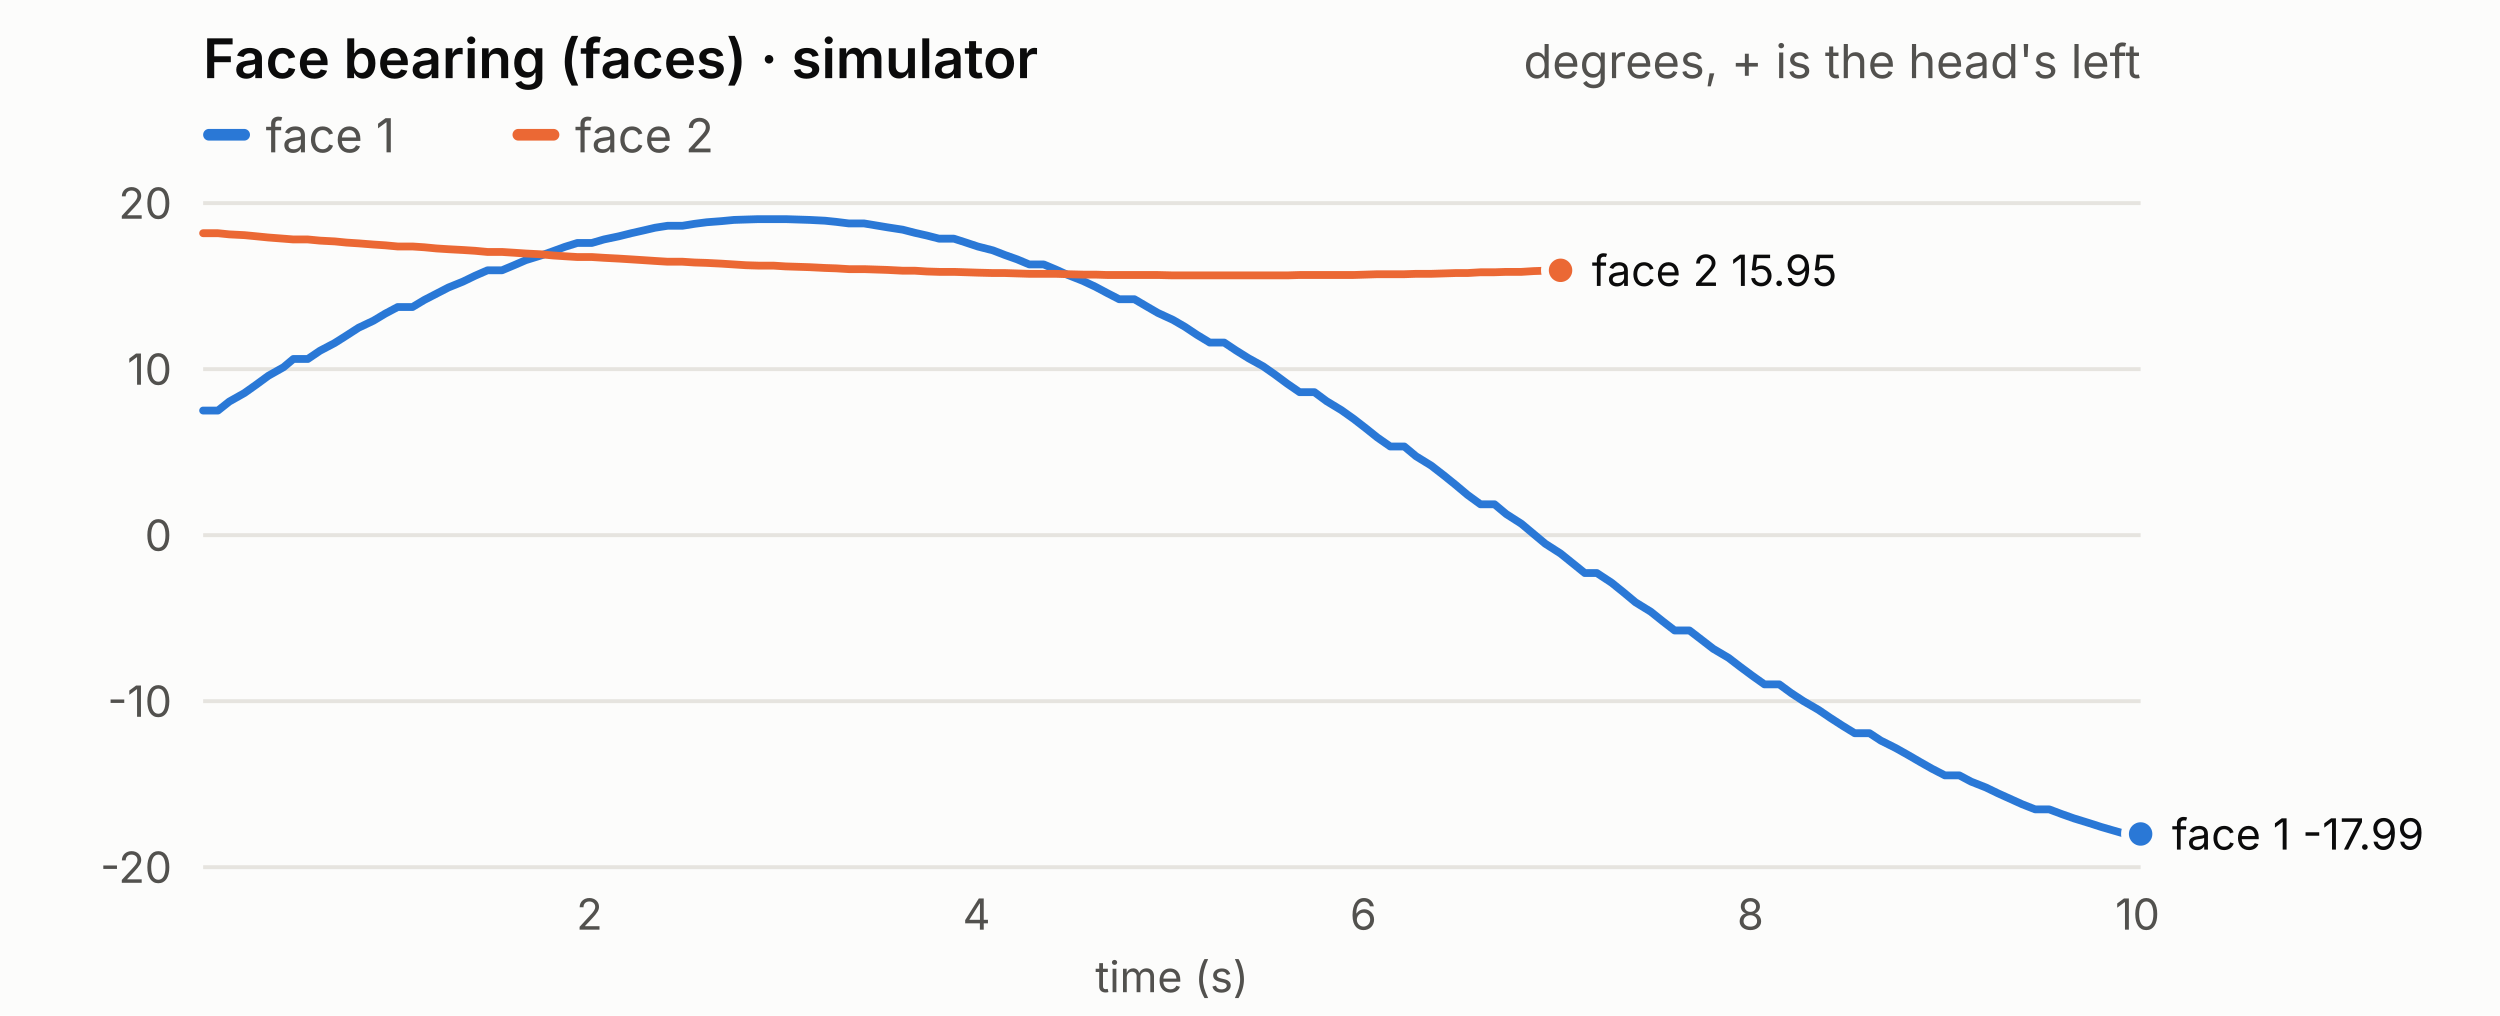
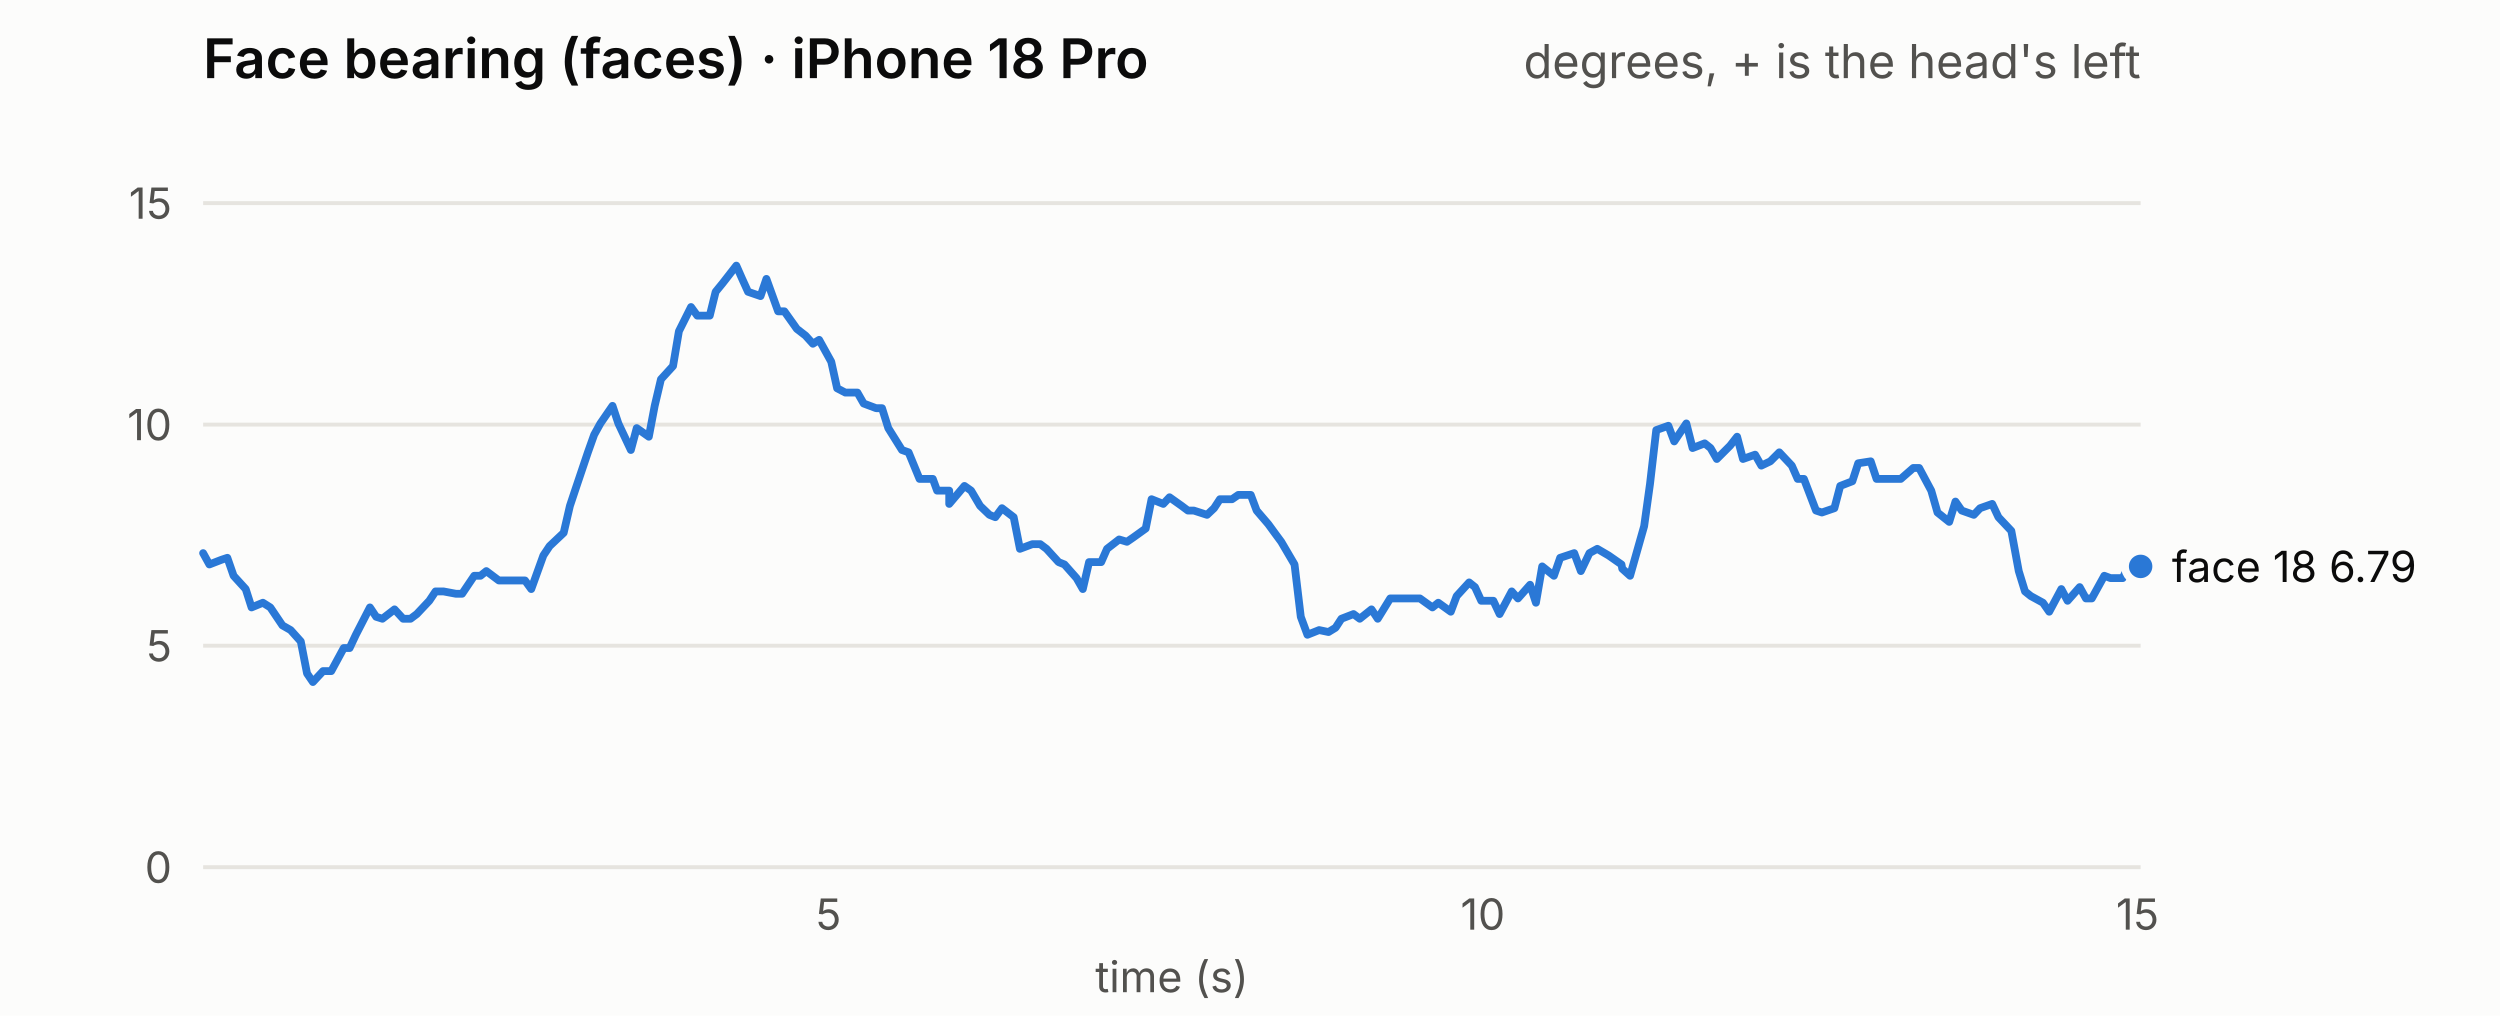
- <svg xmlns="http://www.w3.org/2000/svg" viewBox="0 0 640 260" role="img" aria-label="Face bearing (faces) · simulator" font-family="system-ui, -apple-system, Segoe UI, sans-serif">
+ <svg xmlns="http://www.w3.org/2000/svg" viewBox="0 0 640 260" role="img" aria-label="Face bearing (faces) · iPhone 18 Pro" font-family="system-ui, -apple-system, Segoe UI, sans-serif">
  <rect width="640" height="260" fill="#fcfcfb" />
-   <text x="52" y="20" font-size="14" font-weight="600" fill="#0b0b0b">Face bearing (faces) · simulator</text>
+   <text x="52" y="20" font-size="14" font-weight="600" fill="#0b0b0b">Face bearing (faces) · iPhone 18 Pro</text>
  <text x="548" y="20" font-size="12" fill="#52514e" text-anchor="end">degrees, + is the head's left</text>
  <line x1="52" x2="548" y1="222.0" y2="222.0" stroke="#e6e4df" />
-   <text x="44" y="226.0" font-size="11" fill="#52514e" text-anchor="end">-20</text>
-   <line x1="52" x2="548" y1="179.5" y2="179.5" stroke="#e6e4df" />
-   <text x="44" y="183.5" font-size="11" fill="#52514e" text-anchor="end">-10</text>
-   <line x1="52" x2="548" y1="137.0" y2="137.0" stroke="#e6e4df" />
-   <text x="44" y="141.0" font-size="11" fill="#52514e" text-anchor="end">0</text>
-   <line x1="52" x2="548" y1="94.5" y2="94.5" stroke="#e6e4df" />
-   <text x="44" y="98.5" font-size="11" fill="#52514e" text-anchor="end">10</text>
+   <text x="44" y="226.0" font-size="11" fill="#52514e" text-anchor="end">0</text>
+   <line x1="52" x2="548" y1="165.3" y2="165.3" stroke="#e6e4df" />
+   <text x="44" y="169.3" font-size="11" fill="#52514e" text-anchor="end">5</text>
+   <line x1="52" x2="548" y1="108.7" y2="108.7" stroke="#e6e4df" />
+   <text x="44" y="112.7" font-size="11" fill="#52514e" text-anchor="end">10</text>
  <line x1="52" x2="548" y1="52.0" y2="52.0" stroke="#e6e4df" />
-   <text x="44" y="56.0" font-size="11" fill="#52514e" text-anchor="end">20</text>
-   <text x="150.9" y="238" font-size="11" fill="#52514e" text-anchor="middle">2</text>
-   <text x="250.0" y="238" font-size="11" fill="#52514e" text-anchor="middle">4</text>
-   <text x="349.0" y="238" font-size="11" fill="#52514e" text-anchor="middle">6</text>
-   <text x="448.1" y="238" font-size="11" fill="#52514e" text-anchor="middle">8</text>
-   <text x="547.2" y="238" font-size="11" fill="#52514e" text-anchor="middle">10</text>
+   <text x="44" y="56.0" font-size="11" fill="#52514e" text-anchor="end">15</text>
+   <text x="212.1" y="238" font-size="11" fill="#52514e" text-anchor="middle">5</text>
+   <text x="379.6" y="238" font-size="11" fill="#52514e" text-anchor="middle">10</text>
+   <text x="547.2" y="238" font-size="11" fill="#52514e" text-anchor="middle">15</text>
  <text x="300.0" y="254" font-size="11" fill="#52514e" text-anchor="middle">time (s)</text>
-   <rect x="52" y="33" width="12" height="3" rx="1.5" fill="#2a78d6" />
-   <text x="68" y="39" font-size="12" fill="#52514e">face 1</text>
-   <rect x="131.2" y="33" width="12" height="3" rx="1.5" fill="#eb6834" />
-   <text x="147.2" y="39" font-size="12" fill="#52514e">face 2</text>
-   <path d="M52.0,105.1 L55.8,105.1 L58.7,102.8 L62.6,100.6 L65.7,98.4 L68.7,96.2 L72.6,94.0 L75.1,91.9 L78.8,91.9 L81.9,89.8 L85.7,87.8 L88.7,85.9 L91.8,83.9 L95.6,82.1 L98.6,80.3 L101.8,78.6 L105.6,78.6 L108.6,76.8 L111.7,75.2 L114.8,73.6 L118.5,72.1 L121.6,70.6 L124.8,69.2 L128.5,69.2 L131.6,67.9 L134.6,66.6 L138.5,65.4 L141.6,64.3 L144.6,63.2 L147.8,62.2 L151.5,62.2 L154.6,61.3 L158.4,60.5 L161.6,59.7 L164.7,59.0 L167.7,58.3 L170.9,57.8 L174.7,57.8 L177.8,57.3 L180.9,56.9 L184.8,56.6 L187.9,56.3 L191.0,56.2 L194.2,56.1 L198.0,56.1 L201.1,56.1 L204.2,56.2 L207.3,56.3 L211.2,56.5 L214.1,56.8 L217.3,57.2 L221.2,57.2 L224.2,57.7 L227.2,58.2 L231.1,58.8 L234.2,59.6 L237.3,60.3 L240.4,61.1 L244.2,61.1 L247.3,62.1 L250.3,63.1 L254.2,64.1 L257.3,65.3 L260.4,66.4 L263.5,67.7 L267.2,67.7 L270.3,69.0 L273.4,70.4 L277.2,71.9 L280.4,73.4 L283.4,75.0 L286.5,76.6 L290.4,76.6 L293.3,78.3 L296.4,80.1 L300.3,81.9 L303.4,83.7 L306.4,85.7 L309.7,87.7 L313.4,87.7 L316.4,89.7 L319.6,91.7 L323.4,93.8 L326.4,95.9 L329.5,98.2 L332.7,100.4 L336.5,100.4 L339.6,102.7 L343.4,105.0 L346.5,107.2 L349.6,109.6 L352.6,112.0 L355.9,114.3 L359.5,114.3 L362.5,116.8 L366.4,119.2 L369.5,121.6 L372.6,124.1 L375.7,126.7 L379.0,129.1 L382.6,129.1 L385.6,131.6 L389.5,134.1 L392.6,136.7 L395.6,139.2 L399.5,141.7 L402.6,144.2 L405.7,146.7 L408.8,146.7 L412.6,149.2 L415.7,151.7 L418.7,154.2 L422.6,156.6 L425.6,159.0 L428.7,161.4 L432.5,161.4 L435.5,163.7 L438.6,166.1 L442.5,168.4 L445.5,170.7 L448.6,173.0 L451.7,175.2 L455.5,175.2 L458.5,177.4 L461.7,179.5 L465.5,181.7 L468.6,183.8 L471.7,185.8 L474.8,187.7 L478.6,187.7 L481.5,189.6 L485.3,191.5 L488.5,193.3 L491.6,195.1 L494.6,196.8 L497.9,198.5 L501.6,198.5 L504.6,200.1 L508.4,201.6 L511.5,203.1 L514.6,204.5 L517.7,205.9 L521.0,207.2 L524.6,207.2 L527.8,208.4 L530.9,209.5 L534.8,210.7 L537.9,211.7 L541.0,212.6 L544.1,213.5 L548.0,213.5" fill="none" stroke="#2a78d6" stroke-width="2" stroke-linejoin="round" stroke-linecap="round" />
-   <circle cx="548.0" cy="213.5" r="4" fill="#2a78d6" stroke="#fcfcfb" stroke-width="2" />
-   <text x="556.0" y="217.5" font-size="11" fill="#0b0b0b">face 1 -17.99</text>
-   <path d="M52.0,59.7 L55.8,59.7 L58.7,60.0 L62.6,60.2 L65.7,60.5 L68.7,60.8 L72.6,61.1 L75.1,61.3 L78.8,61.3 L81.9,61.6 L85.7,61.8 L88.7,62.1 L91.8,62.3 L95.6,62.6 L98.6,62.8 L101.8,63.1 L105.6,63.1 L108.6,63.3 L111.7,63.6 L114.8,63.8 L118.5,64.0 L121.6,64.2 L124.8,64.5 L128.5,64.5 L131.6,64.7 L134.6,64.9 L138.5,65.1 L141.6,65.4 L144.6,65.6 L147.8,65.8 L151.5,65.8 L154.6,66.0 L158.4,66.2 L161.6,66.4 L164.7,66.6 L167.7,66.8 L170.9,67.0 L174.7,67.0 L177.8,67.2 L180.9,67.3 L184.8,67.5 L187.9,67.7 L191.0,67.9 L194.2,68.0 L198.0,68.0 L201.1,68.2 L204.2,68.3 L207.3,68.4 L211.2,68.6 L214.1,68.7 L217.3,68.9 L221.2,68.9 L224.2,69.0 L227.2,69.1 L231.1,69.3 L234.2,69.3 L237.3,69.5 L240.4,69.6 L244.2,69.6 L247.3,69.7 L250.3,69.8 L254.2,69.9 L257.3,69.9 L260.4,70.0 L263.5,70.1 L267.2,70.1 L270.3,70.1 L273.4,70.2 L277.2,70.3 L280.4,70.3 L283.4,70.4 L286.5,70.4 L290.4,70.4 L293.3,70.4 L296.4,70.4 L300.3,70.5 L303.4,70.5 L306.4,70.5 L309.7,70.5 L313.4,70.5 L316.4,70.5 L319.6,70.5 L323.4,70.5 L326.4,70.5 L329.5,70.5 L332.7,70.4 L336.5,70.4 L339.6,70.4 L343.4,70.4 L346.5,70.4 L349.6,70.3 L352.6,70.2 L355.9,70.2 L359.5,70.2 L362.5,70.1 L366.4,70.1 L369.5,70.0 L372.6,69.9 L375.7,69.9 L379.0,69.7 L382.6,69.7 L385.6,69.6 L389.5,69.6 L392.6,69.4 L395.6,69.3 L399.5,69.2" fill="none" stroke="#eb6834" stroke-width="2" stroke-linejoin="round" stroke-linecap="round" />
-   <circle cx="399.5" cy="69.2" r="4" fill="#eb6834" stroke="#fcfcfb" stroke-width="2" />
-   <text x="407.5" y="73.2" font-size="11" fill="#0b0b0b">face 2 15.95</text>
+   <path d="M52.0,141.6 L53.6,144.5 L56.7,143.3 L58.2,142.8 L59.8,147.4 L62.9,150.8 L64.4,155.5 L67.3,154.3 L69.2,155.5 L72.3,160.1 L74.4,161.3 L77.0,164.2 L78.6,172.4 L80.1,174.6 L82.7,171.8 L84.8,171.8 L88.0,165.9 L89.5,165.9 L91.1,162.5 L94.7,155.5 L96.3,157.9 L97.9,158.4 L101.0,156.0 L103.2,158.4 L105.1,158.4 L106.7,157.2 L109.9,153.8 L111.5,151.4 L113.5,151.4 L116.7,152.0 L118.3,152.0 L121.4,147.4 L123.0,147.4 L124.5,146.2 L127.7,148.6 L129.2,148.6 L132.5,148.6 L134.4,148.6 L136.0,150.8 L139.1,142.2 L140.7,139.8 L144.3,136.4 L145.9,129.5 L147.4,125.0 L150.5,115.8 L152.1,111.3 L153.7,108.4 L156.8,103.9 L158.3,108.4 L161.5,115.2 L163.0,109.6 L166.1,111.8 L167.6,103.9 L169.2,97.1 L172.3,93.7 L173.8,84.8 L176.9,78.6 L178.5,80.8 L181.7,80.8 L183.2,74.7 L185.0,72.5 L188.5,68.0 L190.0,71.4 L191.5,74.7 L194.7,75.8 L196.2,71.4 L199.2,79.7 L200.8,79.7 L204.0,84.2 L206.2,85.9 L208.1,88.0 L209.7,87.0 L212.8,92.6 L214.3,99.4 L216.4,100.5 L219.5,100.5 L221.1,103.3 L224.3,104.5 L225.8,104.5 L227.4,109.6 L230.9,115.2 L232.6,115.8 L235.4,122.6 L238.8,122.6 L239.9,125.6 L243.0,125.6 L243.0,129.0 L246.9,124.4 L248.6,125.6 L250.9,129.5 L253.3,131.8 L254.8,132.4 L256.5,130.1 L259.5,132.4 L261.1,140.5 L264.3,139.3 L266.3,139.3 L267.9,140.5 L271.0,143.9 L272.5,144.5 L275.6,148.0 L277.2,150.8 L278.8,143.9 L281.9,143.9 L283.4,140.5 L286.5,138.1 L288.5,138.7 L290.1,137.6 L293.3,135.3 L294.8,127.8 L297.8,129.0 L299.4,127.3 L302.5,129.5 L304.1,130.7 L305.6,130.7 L309.0,131.8 L310.8,130.1 L312.3,127.8 L315.4,127.8 L317.0,126.7 L320.2,126.7 L321.7,130.7 L324.7,134.2 L326.3,136.4 L328.0,138.7 L331.4,144.5 L333.0,157.9 L334.7,162.5 L337.7,161.3 L340.1,161.8 L341.9,160.7 L343.4,158.4 L346.5,157.2 L348.1,158.4 L351.1,156.0 L352.7,158.4 L355.9,153.2 L357.4,153.2 L360.5,153.2 L362.0,153.2 L363.5,153.2 L366.7,155.5 L368.2,154.3 L371.4,156.6 L372.9,152.6 L376.1,149.1 L377.6,150.3 L379.2,153.8 L382.3,153.8 L383.9,157.2 L387.0,151.4 L388.6,153.2 L391.7,149.7 L393.2,154.3 L394.8,145.0 L397.8,147.4 L399.4,142.8 L403.0,141.6 L404.7,146.2 L406.9,141.6 L408.9,140.5 L411.8,142.2 L415.1,144.5 L415.3,145.6 L417.3,147.4 L420.9,134.7 L422.4,123.9 L424.0,110.1 L427.1,109.0 L428.6,113.0 L431.7,108.4 L433.3,114.7 L436.4,113.5 L437.9,114.7 L439.5,117.5 L442.9,114.1 L444.7,111.8 L446.2,117.5 L449.3,116.4 L450.9,119.2 L453.2,118.1 L455.5,115.8 L458.7,119.2 L460.2,122.6 L461.8,122.6 L464.9,130.7 L466.4,131.2 L469.6,130.1 L471.1,124.4 L474.2,123.2 L475.7,118.6 L478.9,118.1 L480.4,122.6 L482.0,122.6 L485.1,122.6 L486.6,122.6 L489.8,119.8 L491.3,119.8 L494.4,125.6 L496.0,131.2 L499.0,133.6 L500.6,128.4 L502.2,130.7 L505.3,131.8 L506.9,130.1 L510.0,129.0 L511.6,132.4 L514.9,135.9 L516.8,146.2 L518.4,151.4 L519.9,152.6 L523.0,154.3 L524.6,156.6 L527.7,150.8 L529.3,153.8 L532.4,150.3 L534.0,153.2 L535.5,153.2 L538.7,147.4 L540.3,148.0 L543.4,148.0 L544.9,145.0 L548.0,145.0" fill="none" stroke="#2a78d6" stroke-width="2" stroke-linejoin="round" stroke-linecap="round" />
+   <circle cx="548.0" cy="145.0" r="4" fill="#2a78d6" stroke="#fcfcfb" stroke-width="2" />
+   <text x="556.0" y="149.0" font-size="11" fill="#0b0b0b">face 18 6.79</text>
</svg>
